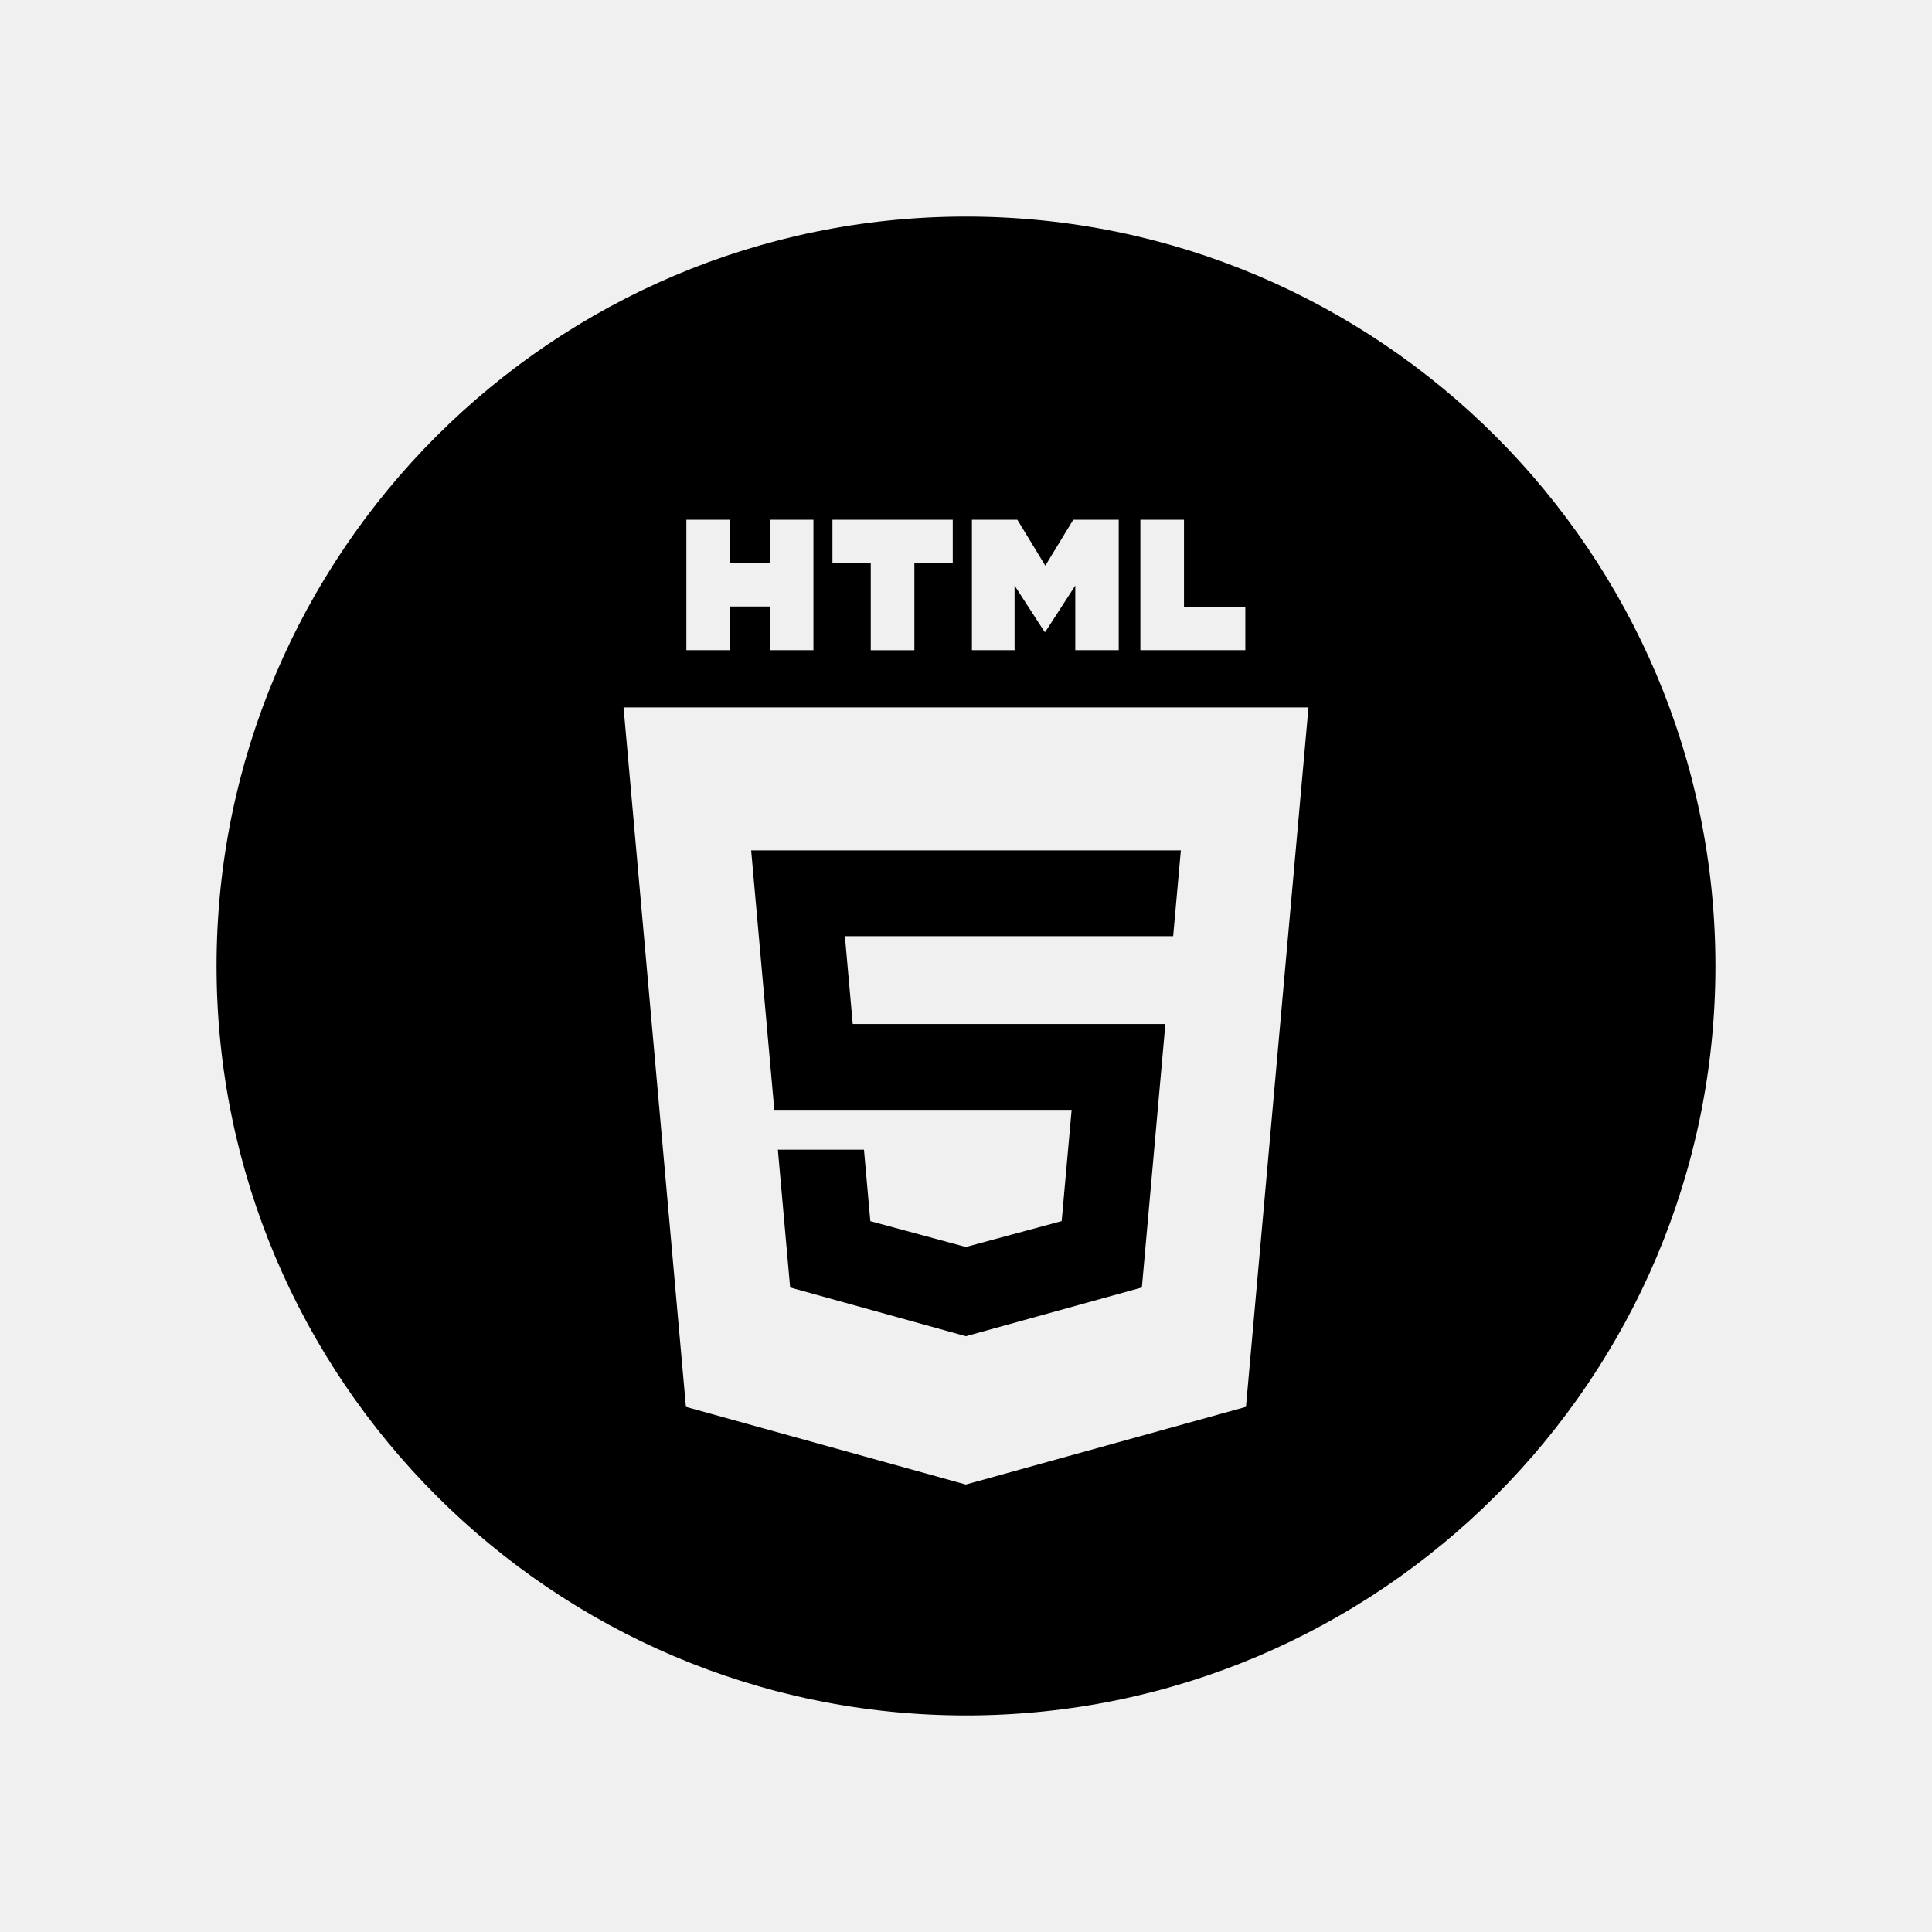
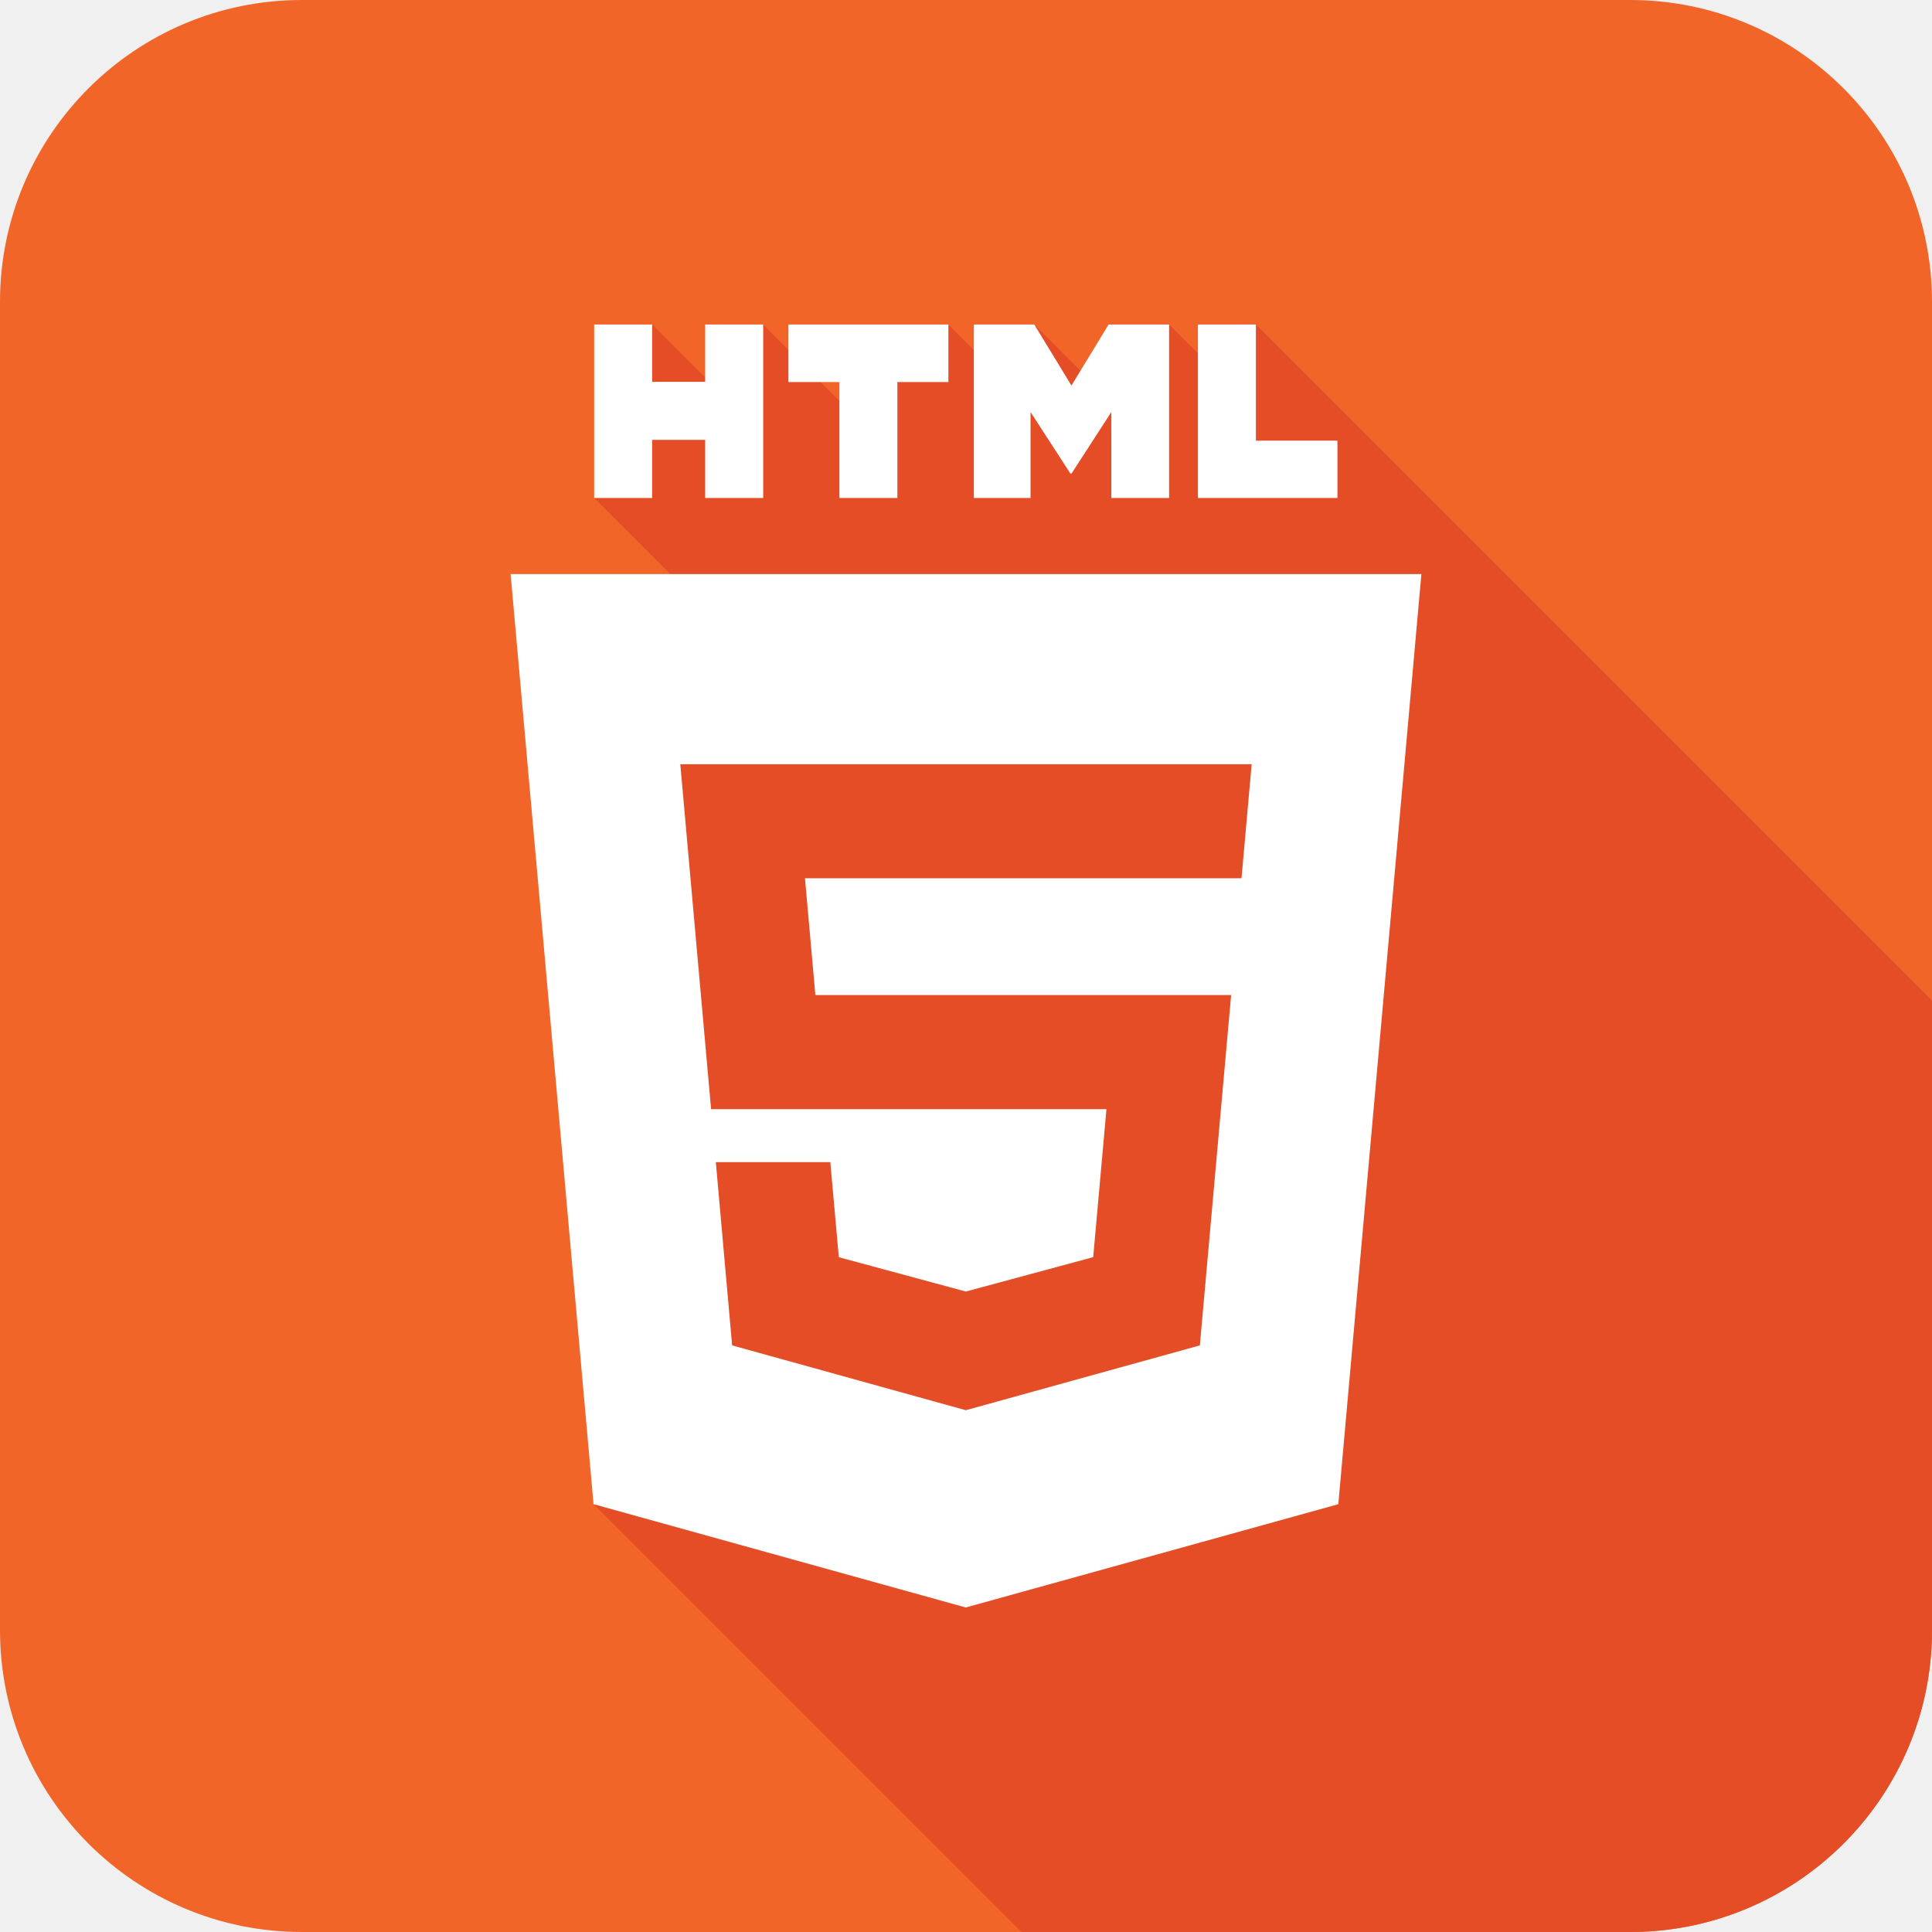
- <svg xmlns="http://www.w3.org/2000/svg" enable-background="new 0 0 64 64" height="64px" id="Layer_1" version="1.1" viewBox="0 0 64 64" width="64px" xml:space="preserve">
-   <g>
-     <polygon points="32.001,36.765 35.499,36.765 35.169,40.45 32.001,41.306 31.996,41.308 28.831,40.452 28.62,38.084 25.768,38.084    26.174,42.649 31.995,44.264 32,44.263 37.826,42.649 38.604,33.922 32,33.922 28.248,33.922 27.988,31.012 32,31.012    38.862,31.012 39.117,28.171 32,28.171 24.883,28.171 25.65,36.765  " />
-     <path d="M32,7.174C18.311,7.174,7.174,18.311,7.174,32c0,13.689,11.137,24.826,24.826,24.826c13.689,0,24.826-11.137,24.826-24.826   C56.826,18.311,45.689,7.174,32,7.174z M37.777,17.217h1.444v2.894h2.032v1.427h-3.477V17.217z M32.195,17.217h1.506l0.926,1.521   l0.926-1.521h1.506v4.321H35.62v-2.141l-0.993,1.535h-0.024l-0.994-1.535v2.141h-1.413V17.217z M27.576,17.217h3.985v1.434h-1.271   v2.888h-1.445V18.65h-1.269V17.217z M22.737,17.217h1.444v1.428h1.321v-1.428h1.444v4.321h-1.444v-1.447h-1.321v1.447h-1.444   V17.217z M41.274,46.604l-9.28,2.573l-9.272-2.573l-2.066-23.17h22.689L41.274,46.604z" />
-   </g>
+ <svg xmlns="http://www.w3.org/2000/svg" enable-background="new 0 0 512 512" height="512px" id="Layer_1" version="1.1" viewBox="0 0 512 512" width="512px" xml:space="preserve">
+   <path d="M512,432c0,44.182-35.816,80-80,80H80c-44.183,0-80-35.818-80-80V80C0,35.817,35.818,0,80,0h352  c44.184,0,80,35.817,80,80V432z" fill="#F16529" />
+   <polygon fill="#FFFFFF" points="-274.02,877.279 -274.013,877.279 -274.02,877.272 " />
+   <path d="M332.831,85.987L321.33,97.486L309.844,86l-17.866,17.865L274.113,86l-11.406,11.405l-11.389-11.39  l-24.531,24.531l-24.531-24.531L187.56,100.71L172.849,86L161.14,97.708l15.292,15.293l-18.97,18.969l50.867,50.867l18.969-18.97  l14.417,14.417l6.941-6.941l9.533,9.533l11.405-11.405l11.39,11.39l18.503-18.503l33.49,33.489l-82.456,82.456l13.553,13.553  L157.306,398.623L270.682,512H432c14.967,0,28.965-4.121,40.944-11.273c7.948-4.744,15.01-10.82,20.861-17.934  C505.173,468.977,512,451.287,512,432V312.75v-25.299v-22.295L332.831,85.987z" fill="#E44D26" />
+   <polygon fill="#FFFFFF" points="135.317,152.138 157.294,398.619 255.94,426 354.668,398.63 376.684,152.138 " />
+   <polygon fill="#FFFFFF" points="172.827,116.572 186.877,116.572 186.877,131.97 202.254,131.97 202.254,86 186.877,86   186.877,101.188 172.827,101.188 172.827,86 157.462,86 157.462,131.97 172.827,131.97 " />
+   <polygon fill="#FFFFFF" points="222.448,131.97 237.819,131.97 237.819,101.249 251.334,101.249 251.334,86 208.934,86   208.934,101.249 222.448,101.249 " />
+   <polygon fill="#FFFFFF" points="273.105,109.195 283.688,125.528 283.944,125.528 294.514,109.195 294.514,131.97 309.823,131.97   309.823,86 293.793,86 283.944,102.177 274.096,86 258.081,86 258.081,131.97 273.105,131.97 " />
+   <polygon fill="#FFFFFF" points="354.437,116.782 332.829,116.782 332.829,86 317.463,86 317.463,131.97 354.437,131.97 " />
+   <polygon fill="#E44D26" points="329.009,232.743 256.001,232.743 213.323,232.743 216.081,263.702 256.001,263.702 326.263,263.702   317.973,356.543 256.001,373.709 255.953,373.723 194.022,356.543 189.702,307.984 220.043,307.984 222.292,333.174 255.96,342.271   256.009,342.258 256.009,342.258 289.709,333.16 293.22,293.949 256.009,293.949 256.009,293.949 188.448,293.949 180.285,202.532   256.001,202.532 331.703,202.532 " />
</svg>
